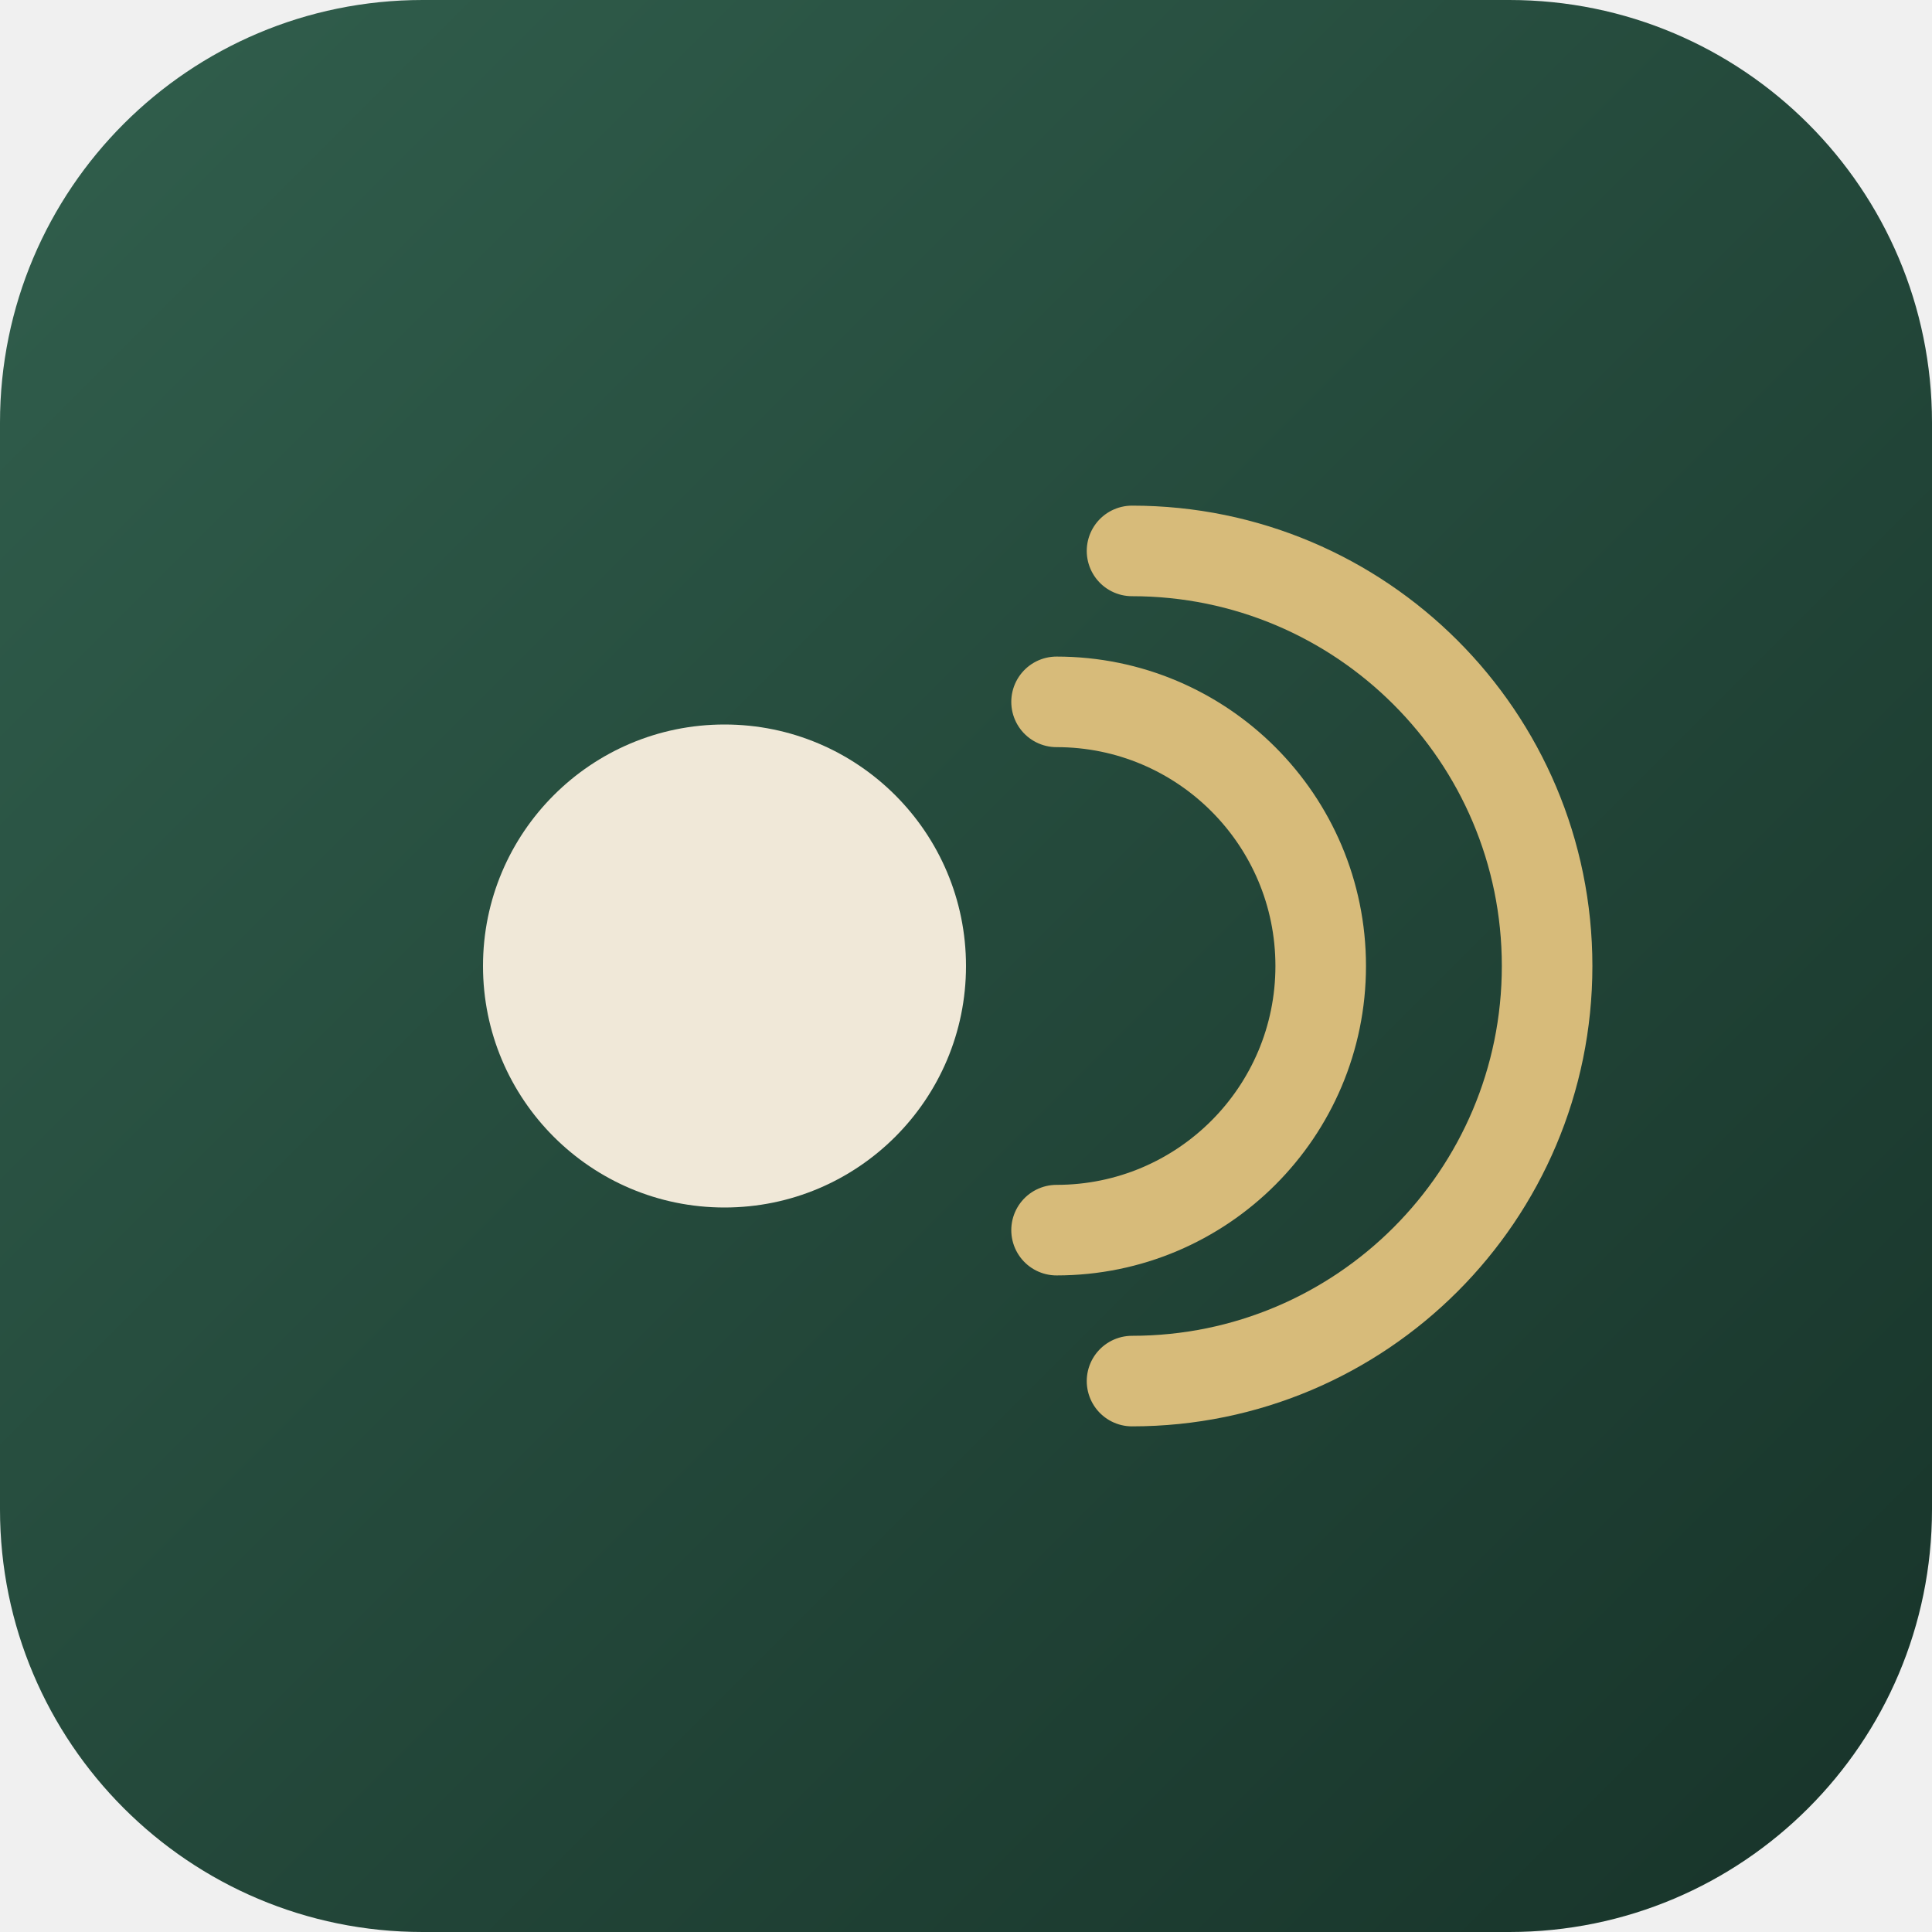
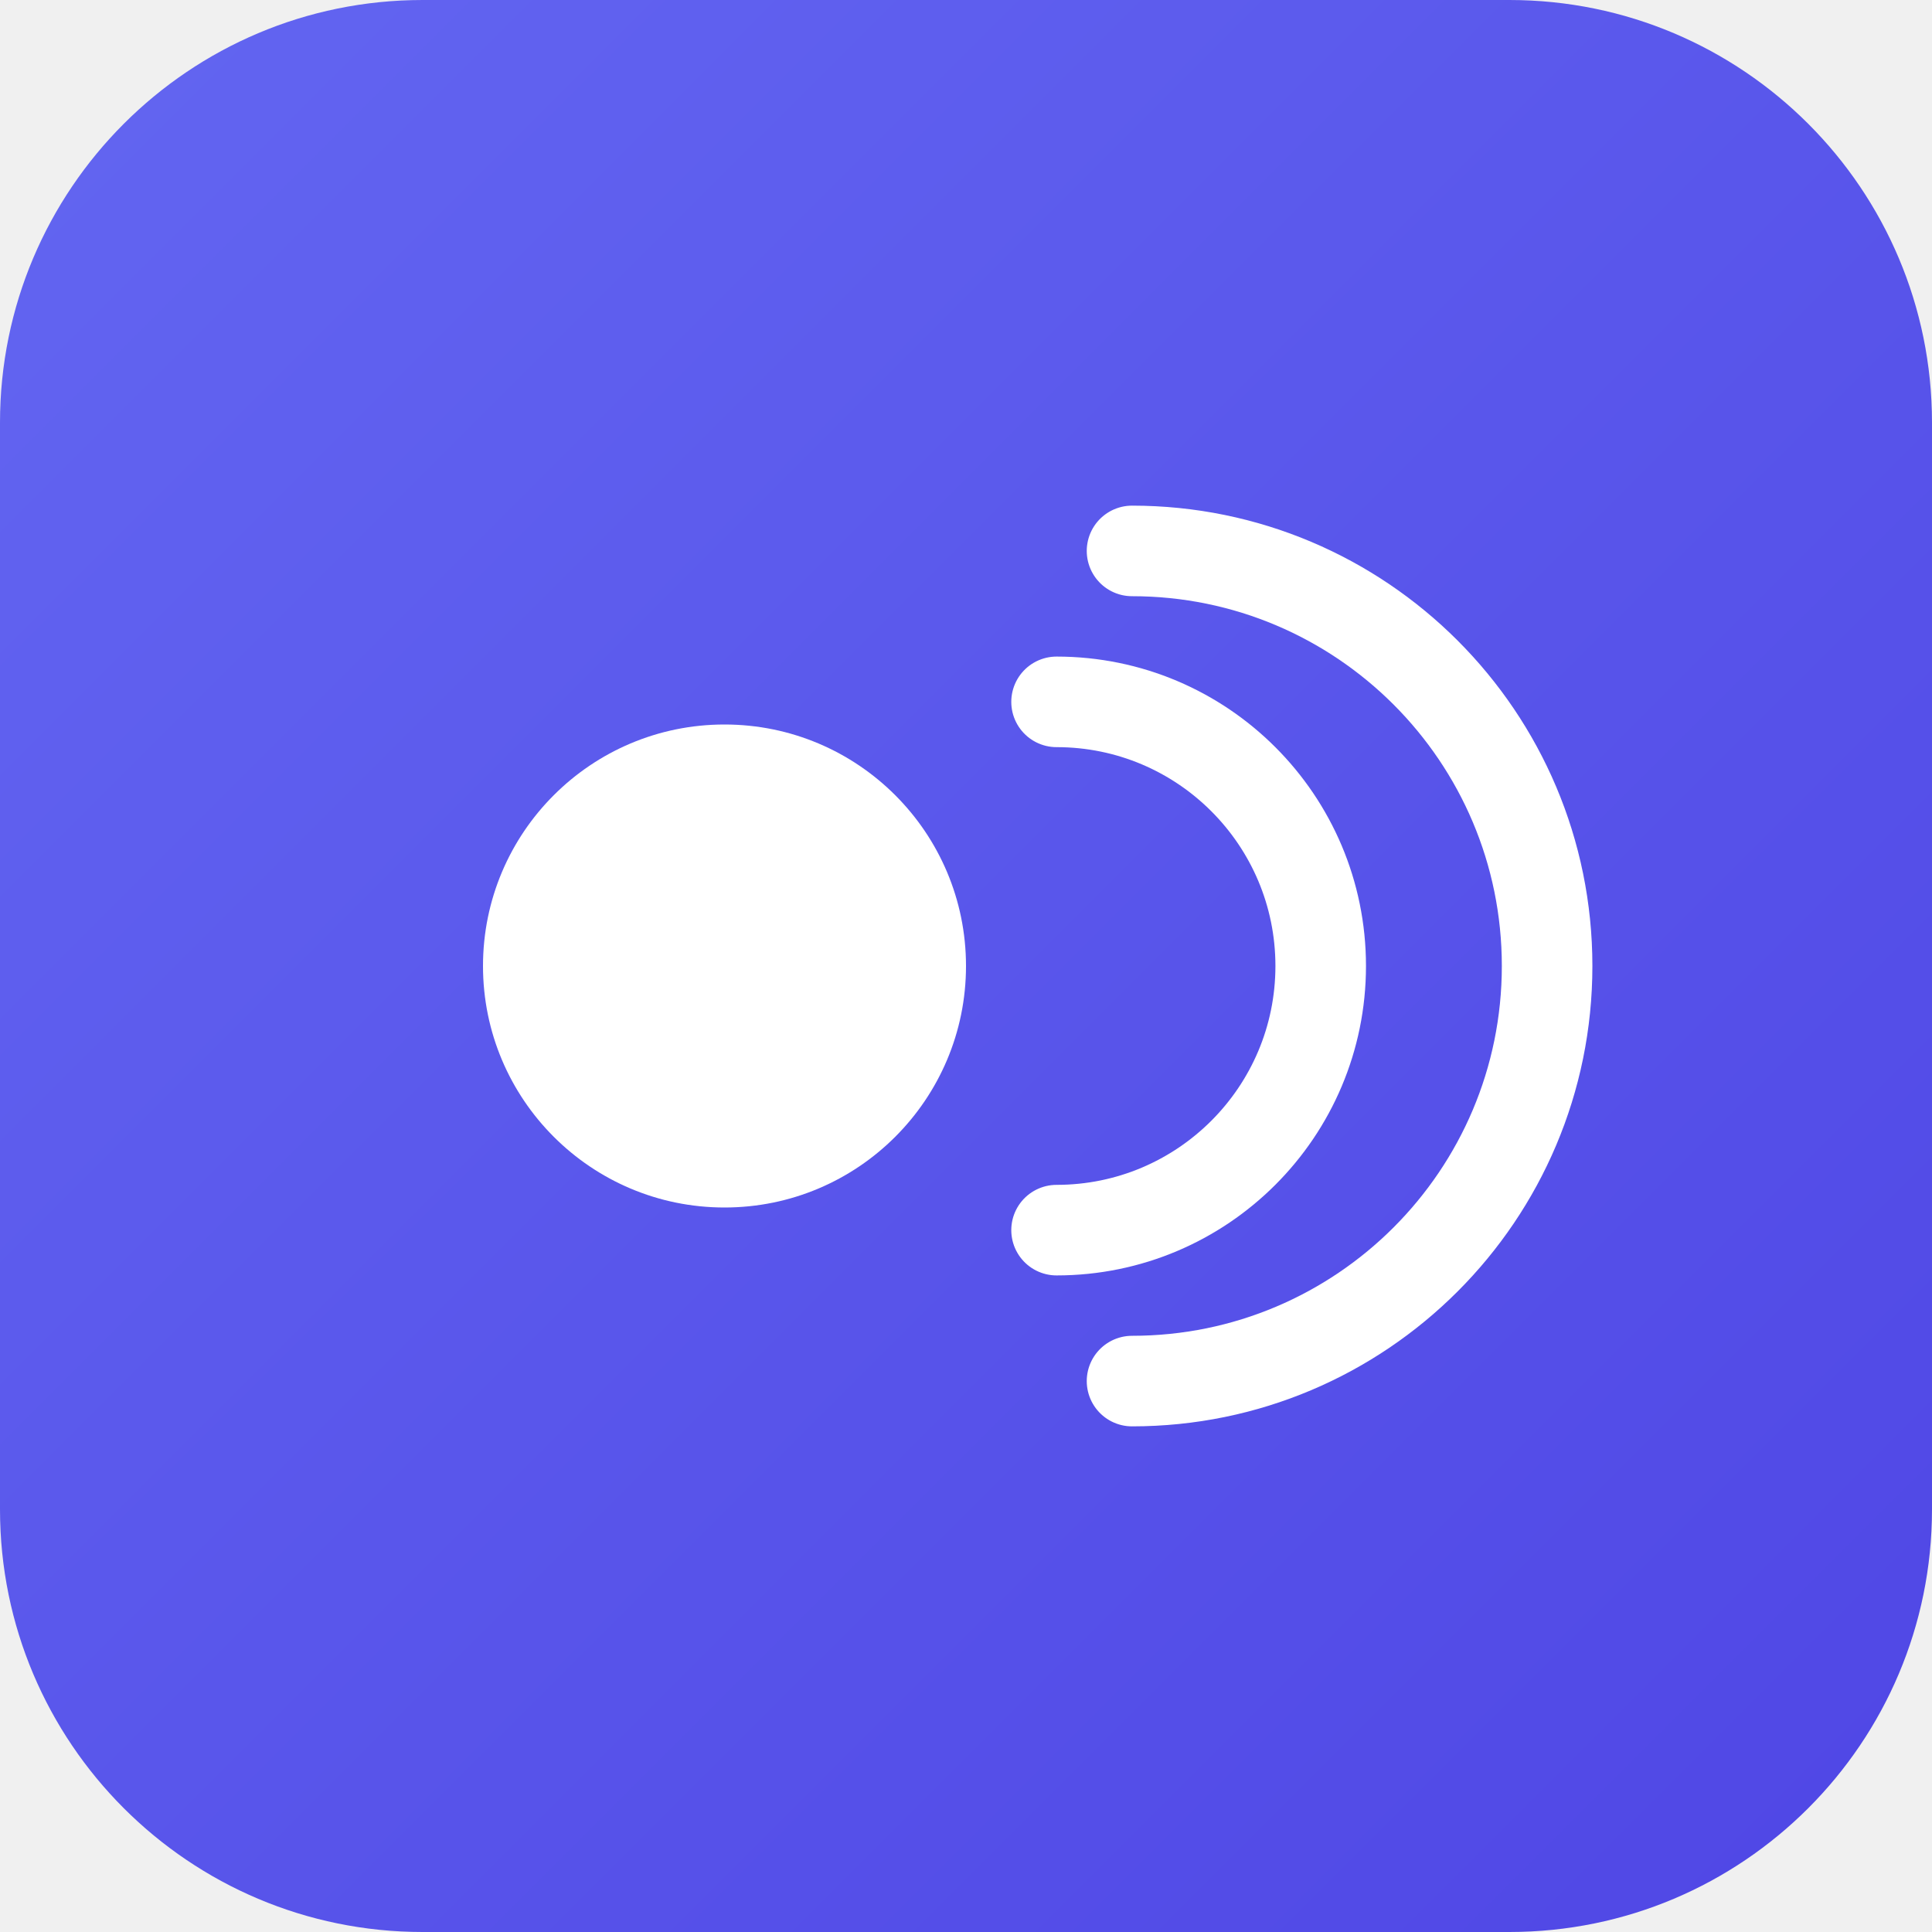
<svg xmlns="http://www.w3.org/2000/svg" width="512" height="512" viewBox="0 0 512 512">
  <defs>
    <linearGradient id="bg" x1="0" y1="0" x2="1" y2="1">
-       <stop offset="0" stop-color="#315f4d" />
-       <stop offset="1" stop-color="#173329" />
+       <stop offset="0" stop-color="#6366f1" />
+       <stop offset="1" stop-color="#4f46e5" />
    </linearGradient>
  </defs>
  <rect width="512" height="512" rx="112" fill="url(#bg)" />
-   <circle cx="192" cy="256" r="64" fill="#f0e8d8" />
-   <g fill="none" stroke="#d7bb7a" stroke-width="24" stroke-linecap="round">
+   <circle cx="192" cy="256" r="64" fill="#ffffff" />
+   <g fill="none" stroke="#ffffff" stroke-width="24" stroke-linecap="round">
    <path d="M280 186 a70 70 0 0 1 0 140" />
    <path d="M300 146 a110 110 0 0 1 0 220" />
  </g>
</svg>
